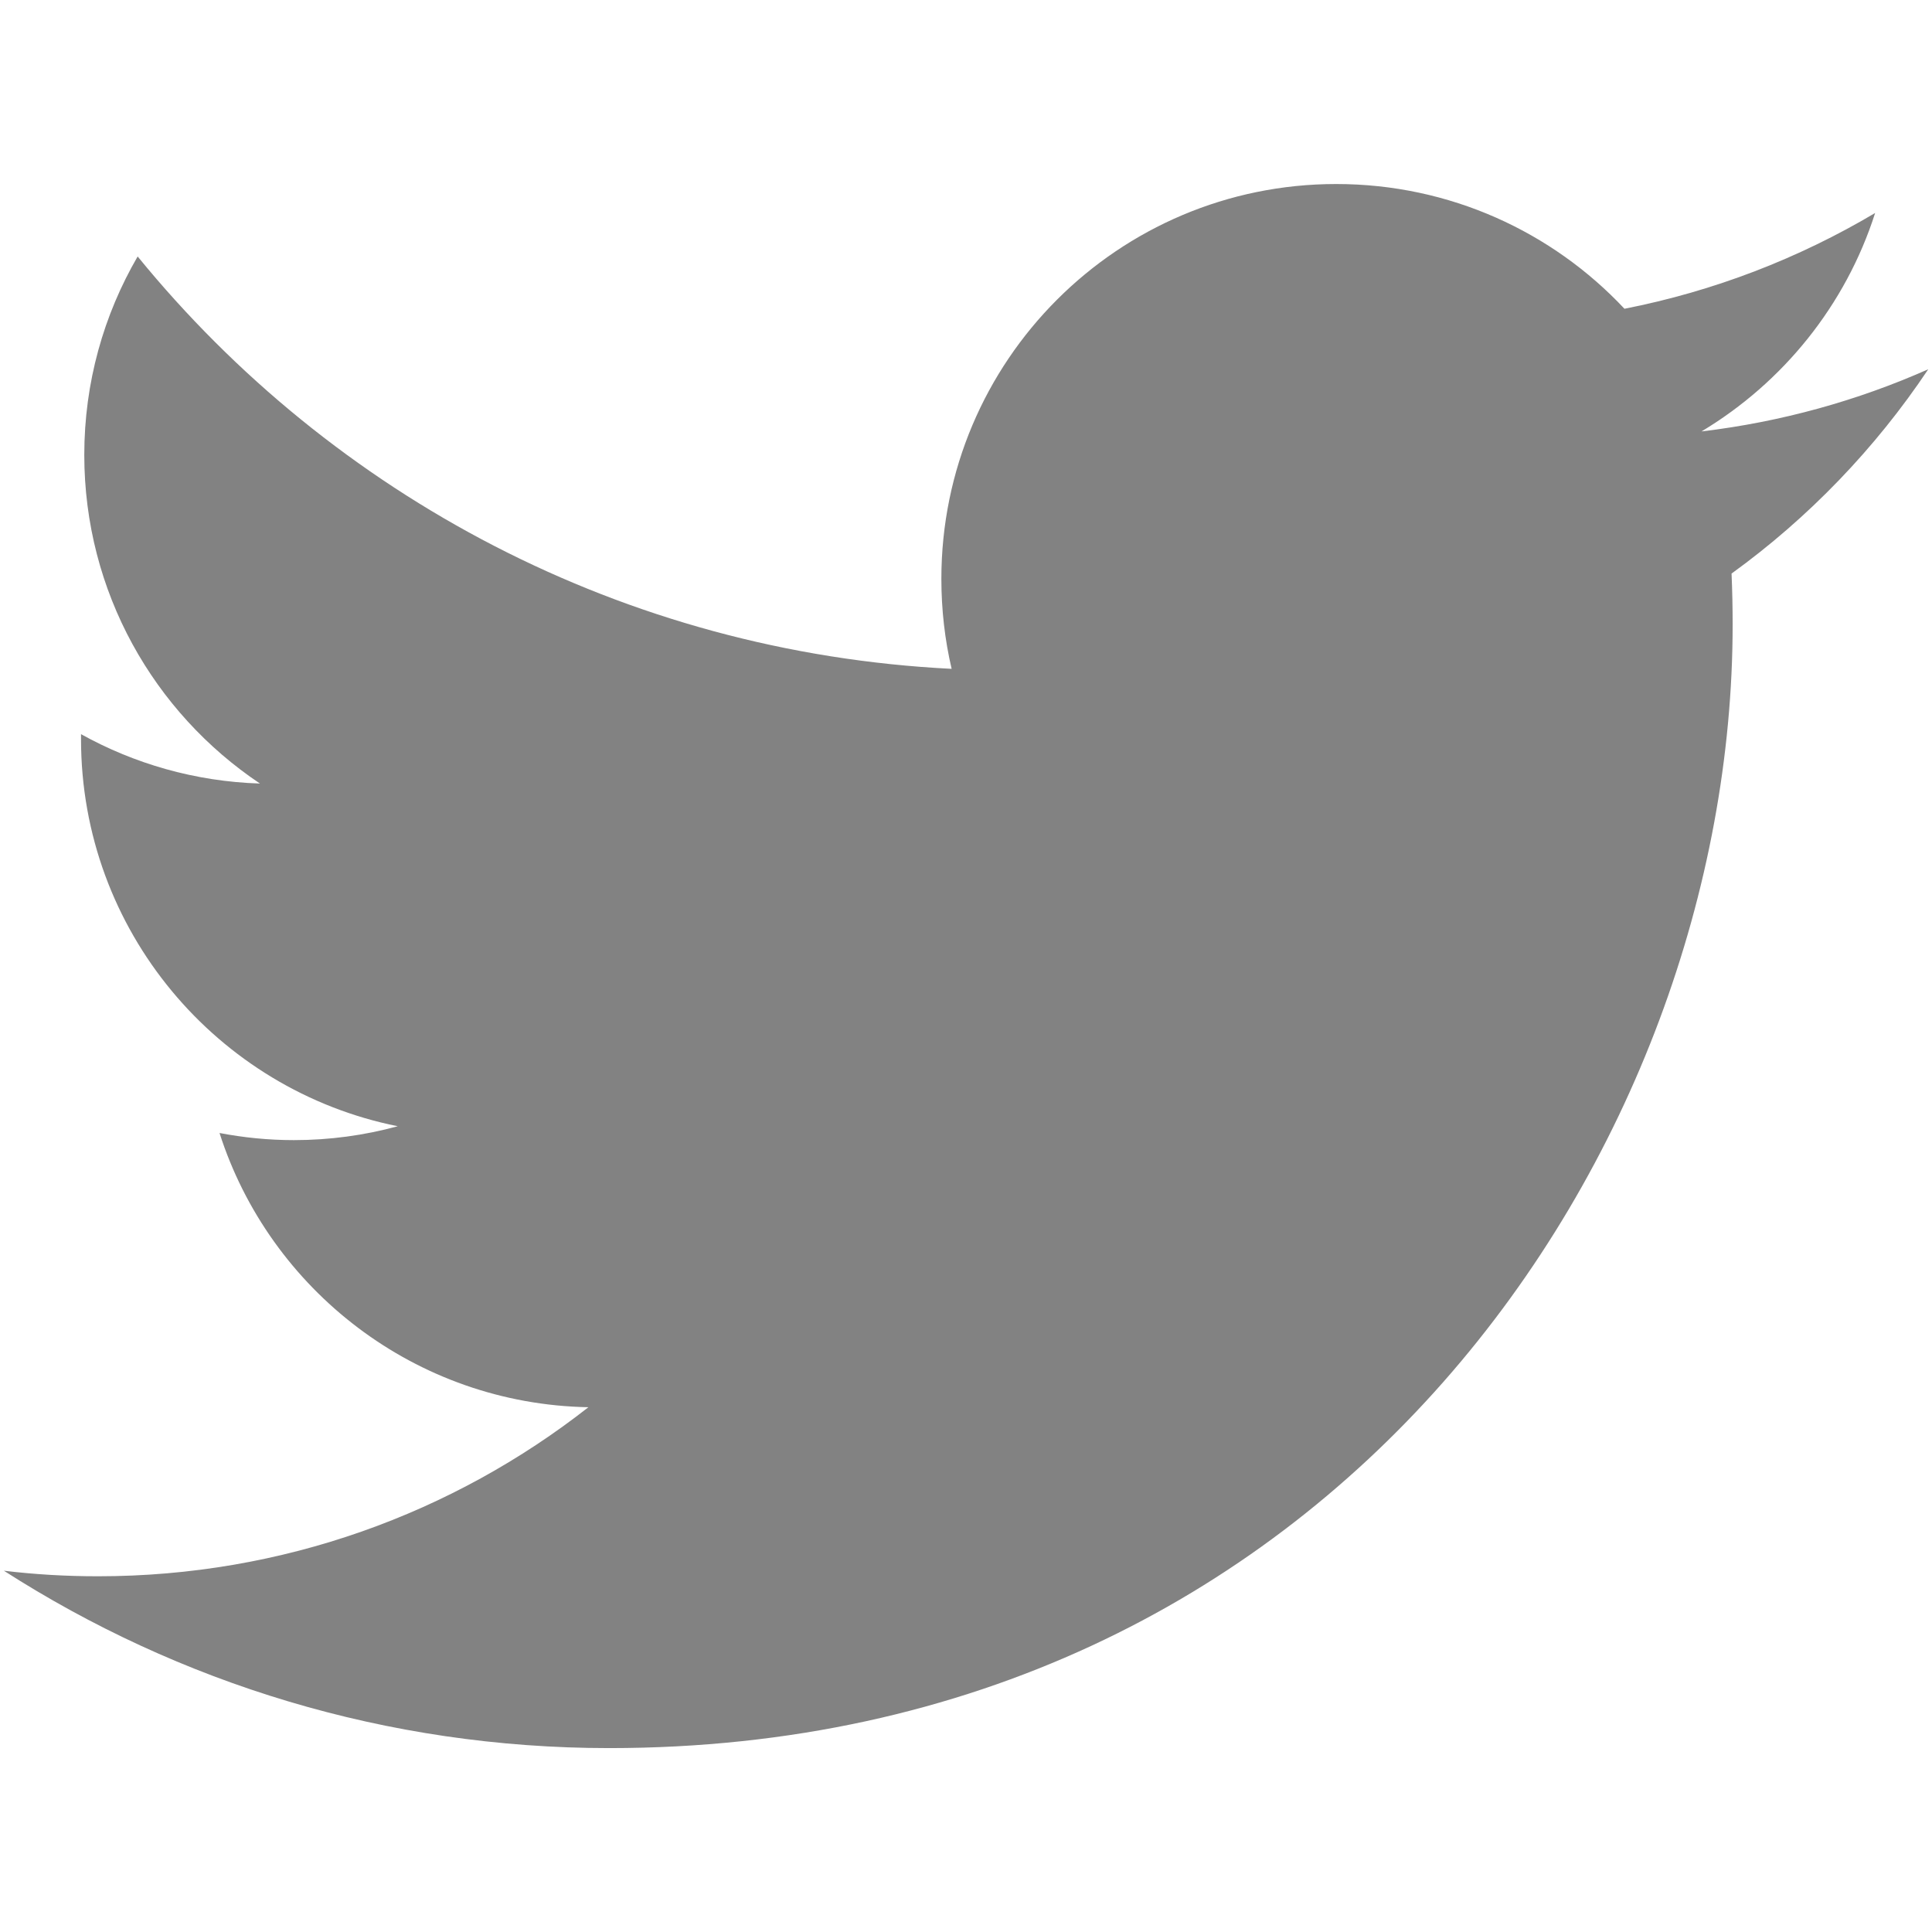
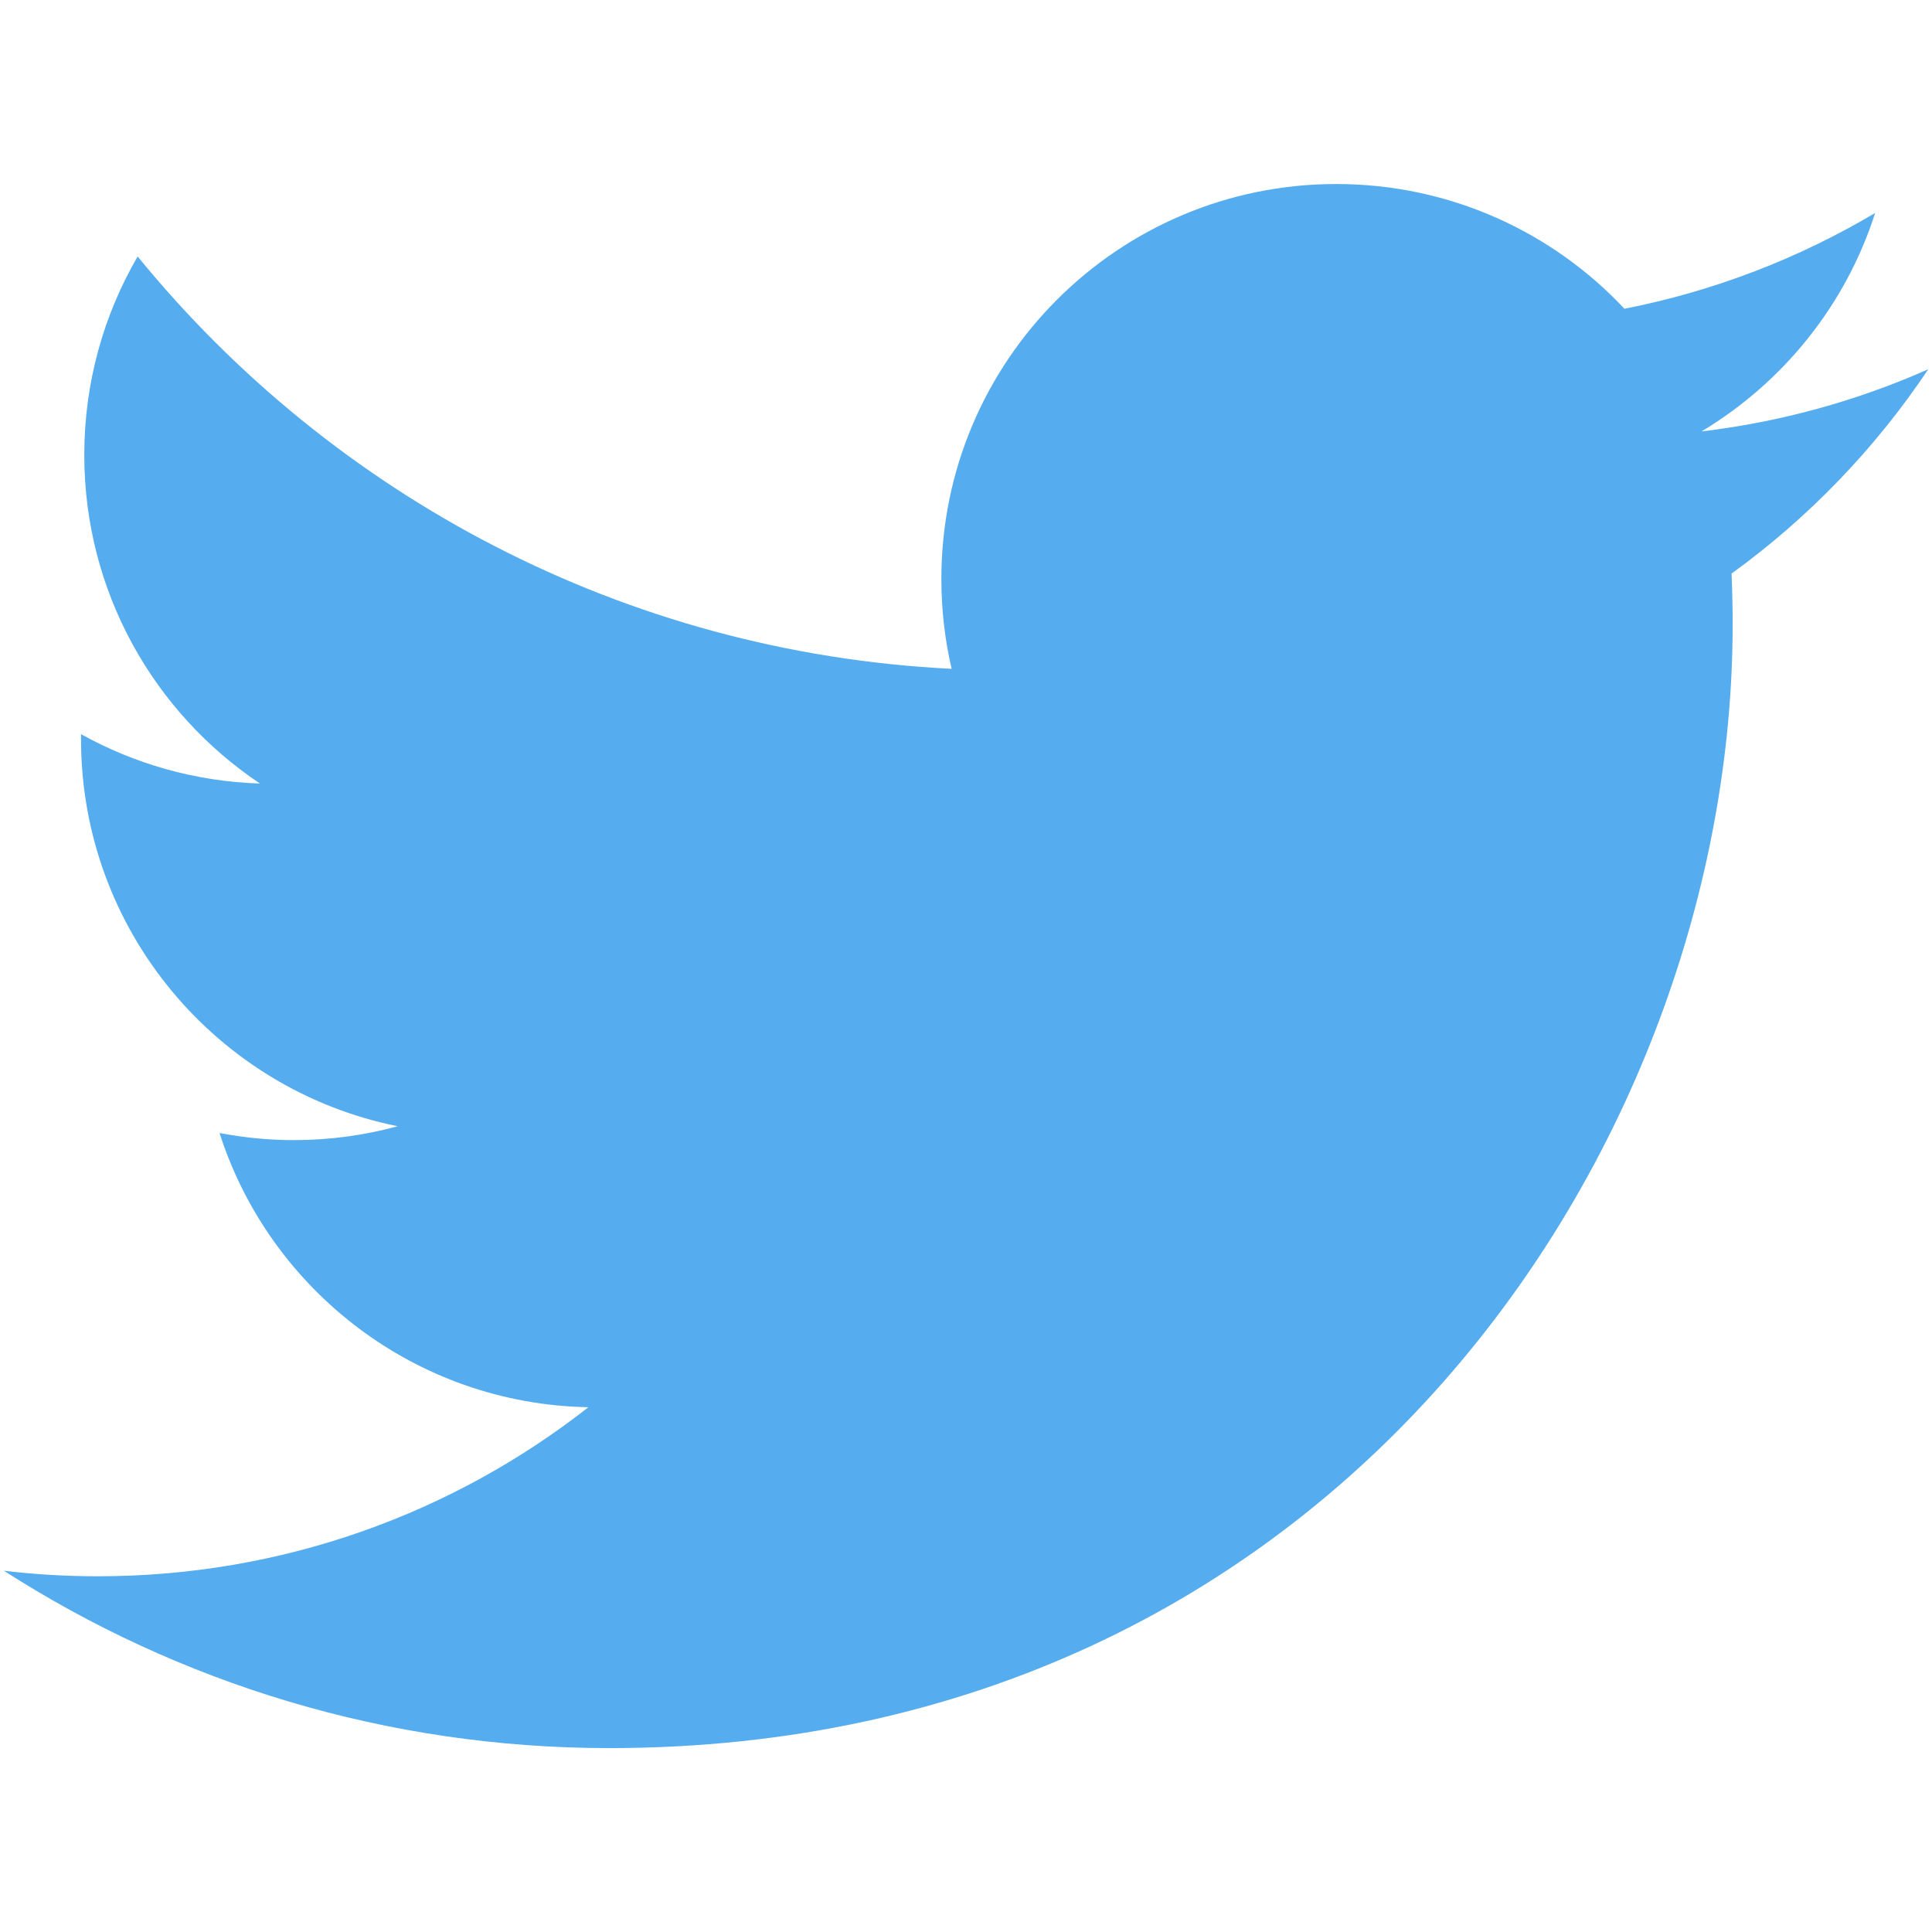
<svg viewBox="0 0 16 16">
-   <path fill="#828282" d="M15.969,3.058c-0.586,0.26-1.217,0.436-1.878,0.515c0.675-0.405,1.194-1.045,1.438-1.809c-0.632,0.375-1.332,0.647-2.076,0.793c-0.596-0.636-1.446-1.033-2.387-1.033c-1.806,0-3.27,1.464-3.27,3.27 c0,0.256,0.029,0.506,0.085,0.745C5.163,5.404,2.753,4.102,1.14,2.124C0.859,2.607,0.698,3.168,0.698,3.767 c0,1.134,0.577,2.135,1.455,2.722C1.616,6.472,1.112,6.325,0.671,6.08c0,0.014,0,0.027,0,0.041c0,1.584,1.127,2.906,2.623,3.206 C3.02,9.402,2.731,9.442,2.433,9.442c-0.211,0-0.416-0.021-0.615-0.059c0.416,1.299,1.624,2.245,3.055,2.271 c-1.119,0.877-2.529,1.4-4.061,1.4c-0.264,0-0.524-0.015-0.78-0.046c1.447,0.928,3.166,1.469,5.013,1.469 c6.015,0,9.304-4.983,9.304-9.304c0-0.142-0.003-0.283-0.009-0.423C14.976,4.29,15.531,3.714,15.969,3.058z" />
+   <path fill="#55acee" d="M15.969,3.058c-0.586,0.26-1.217,0.436-1.878,0.515c0.675-0.405,1.194-1.045,1.438-1.809c-0.632,0.375-1.332,0.647-2.076,0.793c-0.596-0.636-1.446-1.033-2.387-1.033c-1.806,0-3.27,1.464-3.27,3.27 c0,0.256,0.029,0.506,0.085,0.745C5.163,5.404,2.753,4.102,1.14,2.124C0.859,2.607,0.698,3.168,0.698,3.767 c0,1.134,0.577,2.135,1.455,2.722C1.616,6.472,1.112,6.325,0.671,6.08c0,0.014,0,0.027,0,0.041c0,1.584,1.127,2.906,2.623,3.206 C3.02,9.402,2.731,9.442,2.433,9.442c-0.211,0-0.416-0.021-0.615-0.059c0.416,1.299,1.624,2.245,3.055,2.271 c-1.119,0.877-2.529,1.4-4.061,1.4c-0.264,0-0.524-0.015-0.78-0.046c1.447,0.928,3.166,1.469,5.013,1.469 c6.015,0,9.304-4.983,9.304-9.304c0-0.142-0.003-0.283-0.009-0.423C14.976,4.29,15.531,3.714,15.969,3.058z" />
</svg>
